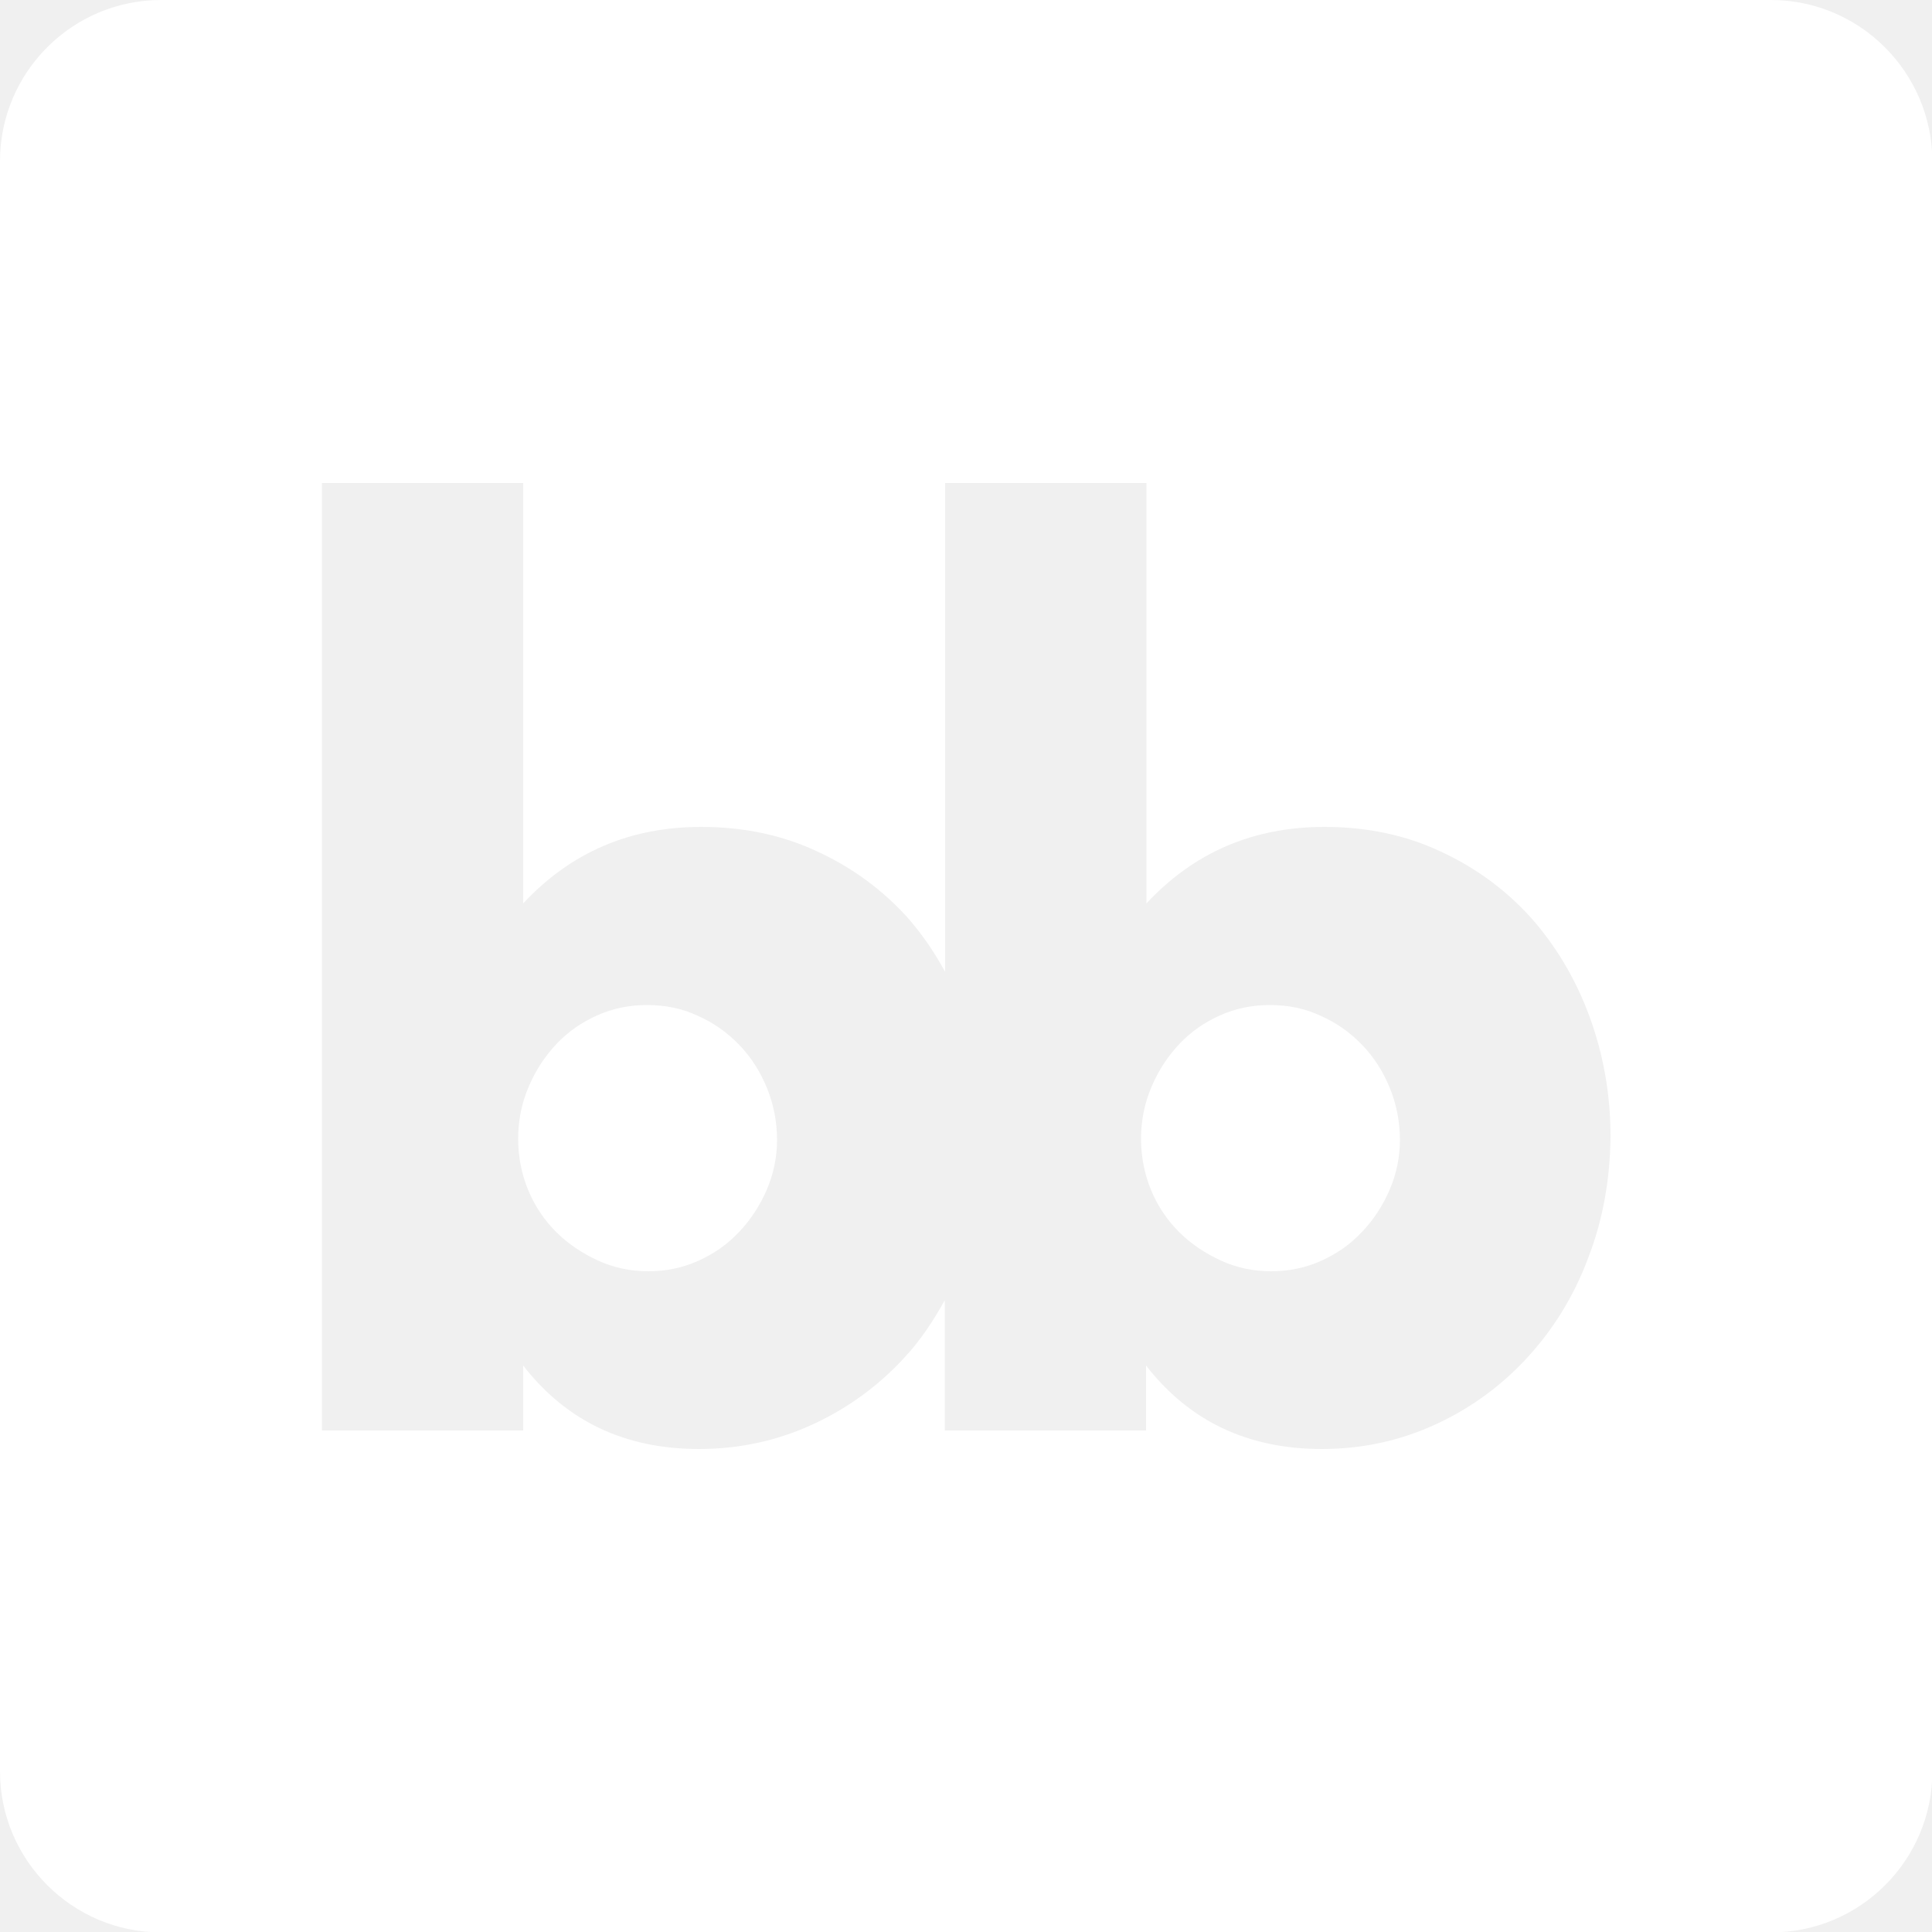
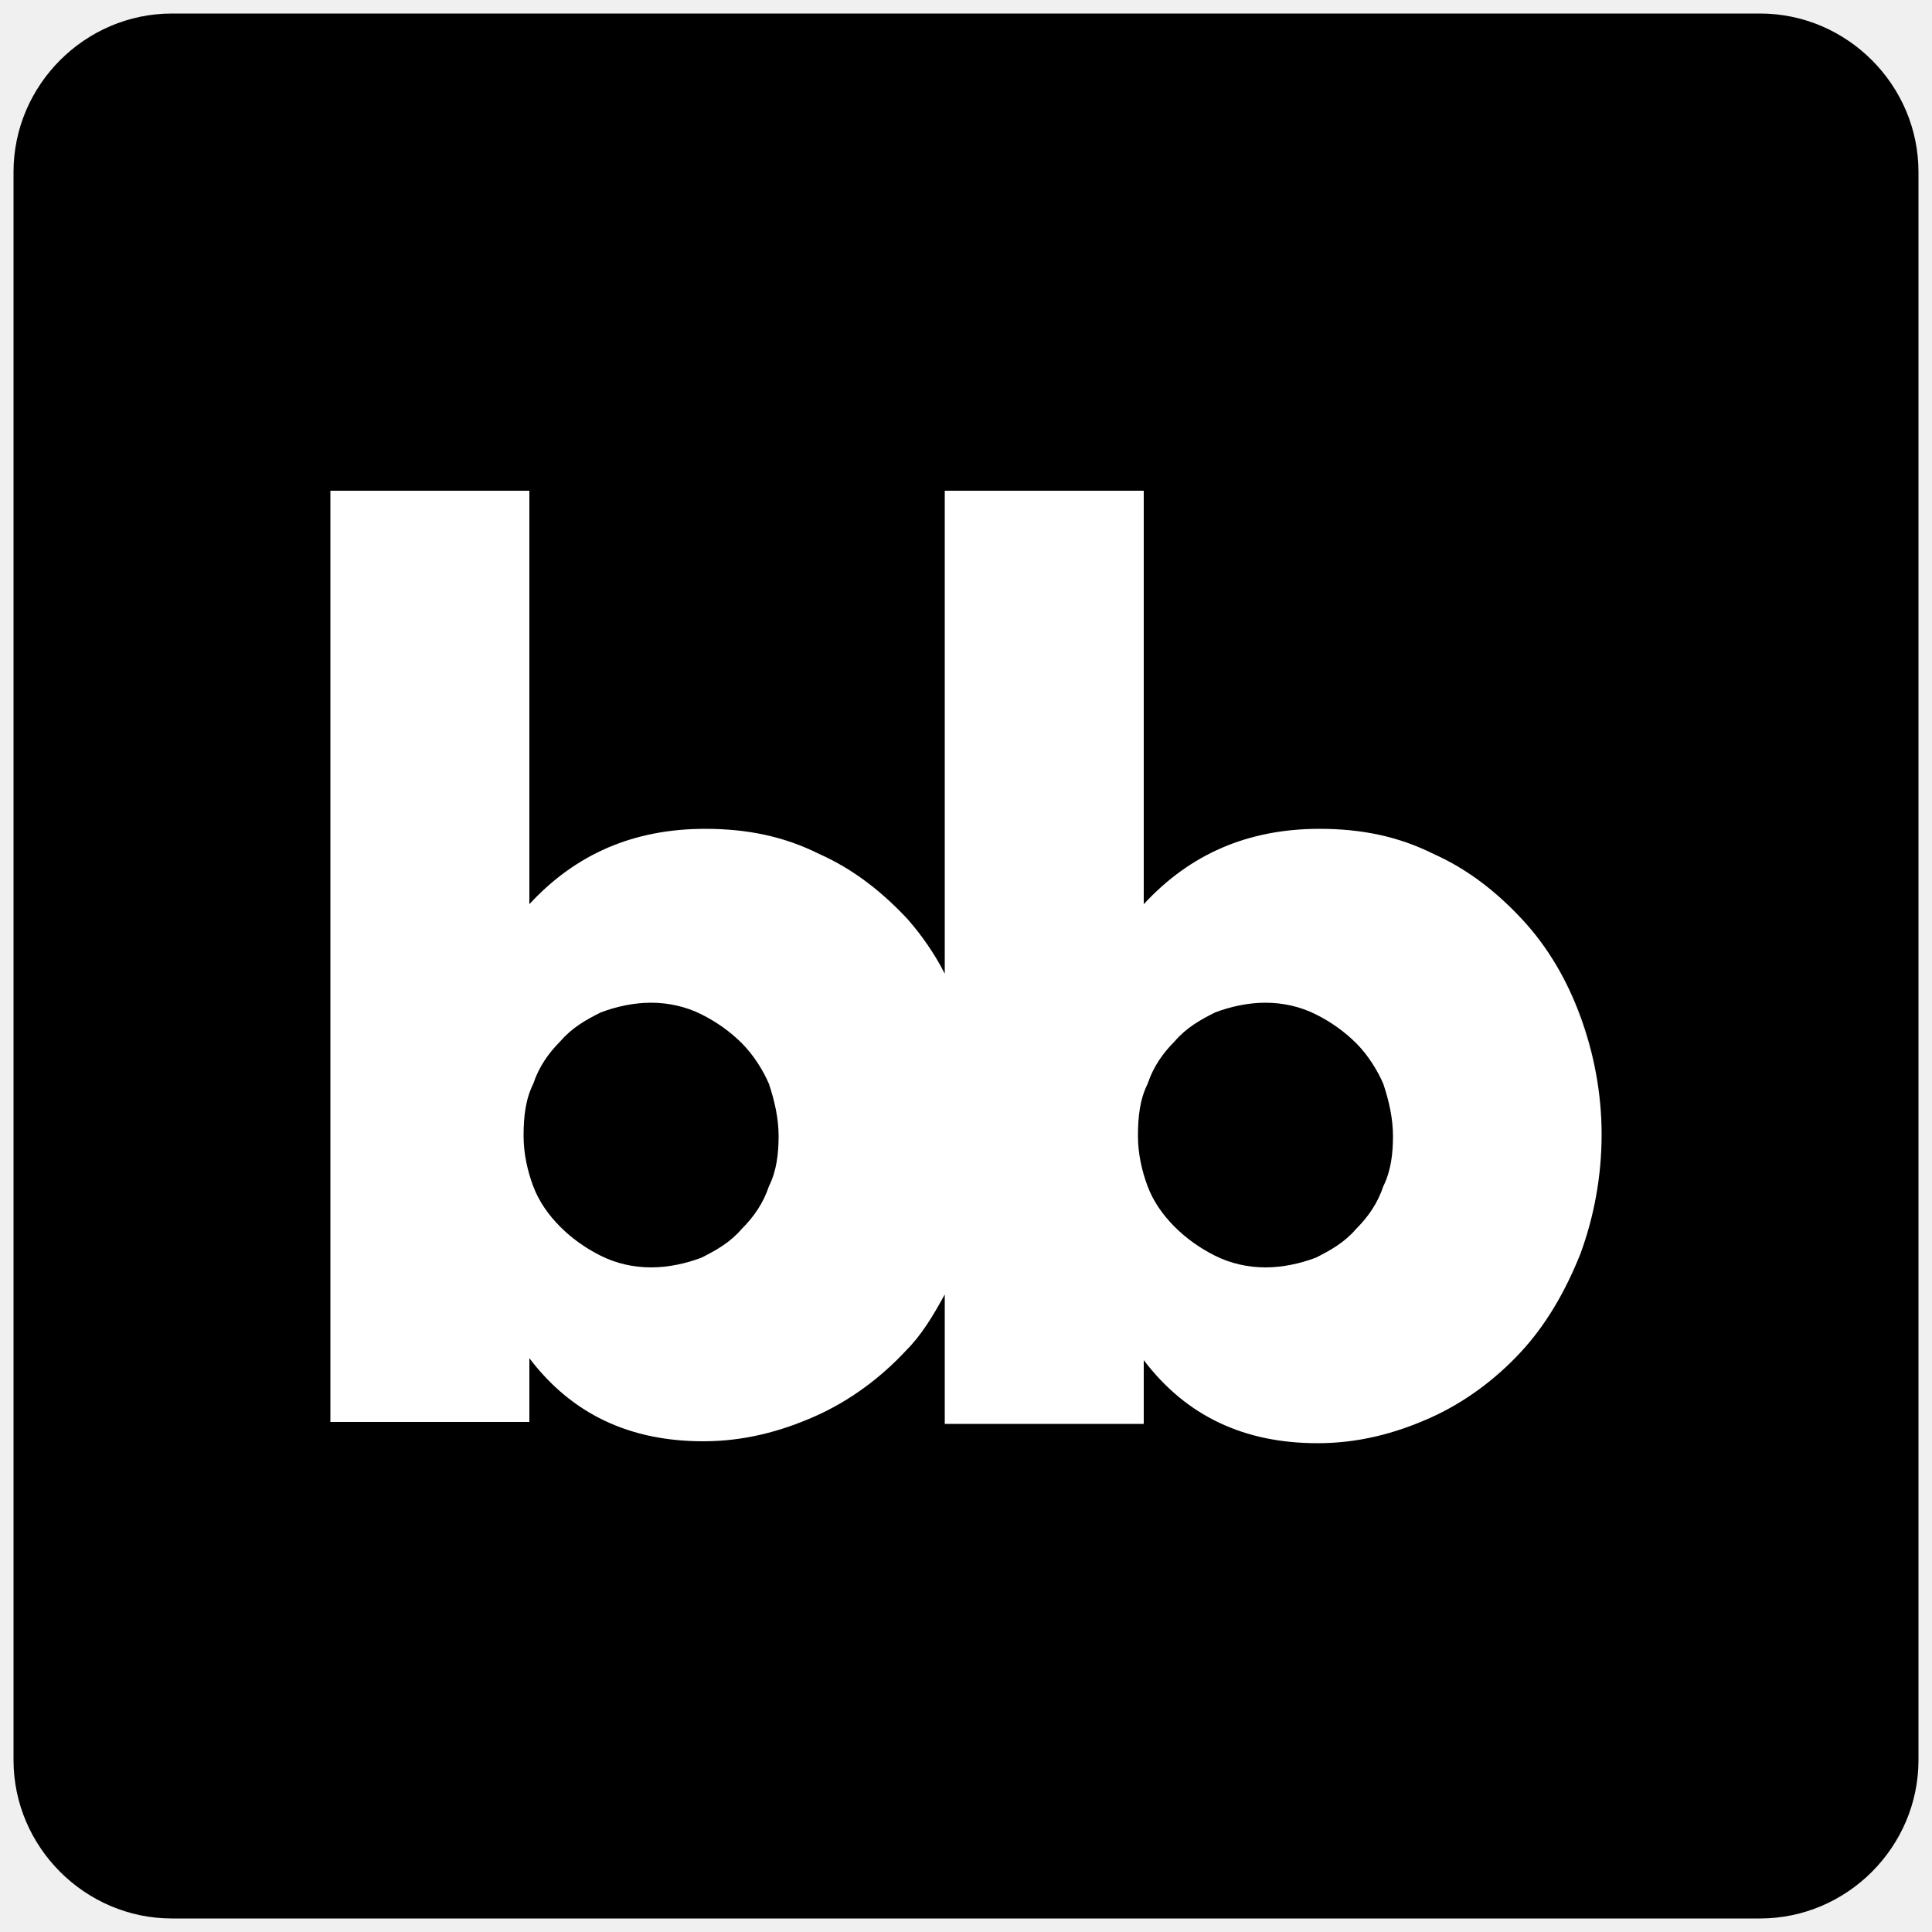
- <svg xmlns="http://www.w3.org/2000/svg" version="1.1" id="Layer_1" x="0px" y="0px" viewBox="0 0 500 500" style="enable-background:new 0 0 500 500;" xml:space="preserve">
+ <svg xmlns="http://www.w3.org/2000/svg" version="1.1" id="Layer_1" x="0px" y="0px" viewBox="0 0 100 100" style="enable-background:new 0 0 100 100;" xml:space="preserve">
  <style type="text/css">
- 	.st0{fill:none;}
- 	.st1{fill:#FFFFFF;}
+ 	.st0{fill:#FFFFFF;}
</style>
  <g>
-     <path class="st0" d="M396.1,237.4c-6.4-7.2-14.2-12.9-23.3-17.1c-9.1-4.2-19.1-6.4-30.1-6.4c-18.4,0-33.8,6.6-46.1,19.8V125h-52.1   v126.4c-2.8-5-5.9-9.8-9.7-14c-6.4-7.2-14.2-12.9-23.3-17.1c-9.1-4.2-19.1-6.4-30.1-6.4c-18.4,0-33.8,6.6-46.1,19.8V125H83.3v245.3   h52.1v-16.8c11.1,14.4,26.3,21.6,45.5,21.6c10.6,0,20.4-2.1,29.5-6.4c9.1-4.2,17-10,23.7-17.3c4.1-4.4,7.4-9.5,10.4-14.8v33.7h52.1   v-16.8c11.1,14.4,26.3,21.6,45.5,21.6c10.6,0,20.4-2.1,29.5-6.4c9.1-4.2,17-10,23.7-17.3c6.7-7.3,11.9-15.9,15.7-25.7   c3.7-9.9,5.6-20.4,5.6-31.6c0-11-1.8-21.4-5.5-31.2C407.5,253.1,402.5,244.6,396.1,237.4z" />
-     <path class="st1" d="M458.3,0H41.7C18.7,0,0,18.7,0,41.7v416.7c0,23,18.7,41.7,41.7,41.7h416.7c23,0,41.7-18.7,41.7-41.7V41.7   C500,18.7,481.3,0,458.3,0z M411,325.6c-3.7,9.9-9,18.4-15.7,25.7c-6.7,7.3-14.6,13.1-23.7,17.3c-9.1,4.2-18.9,6.4-29.5,6.4   c-19.2,0-34.3-7.2-45.5-21.6v16.8h-52.1v-33.7c-3,5.4-6.3,10.4-10.4,14.8c-6.7,7.3-14.6,13.1-23.7,17.3c-9.1,4.2-18.9,6.4-29.5,6.4   c-19.2,0-34.3-7.2-45.5-21.6v16.8H83.3V125h52.1v108.8c12.3-13.2,27.6-19.8,46.1-19.8c10.9,0,21,2.1,30.1,6.4   c9.1,4.2,16.9,10,23.3,17.1c3.7,4.2,6.9,8.9,9.7,14V125h52.1v108.8c12.3-13.2,27.6-19.8,46.1-19.8c10.9,0,21,2.1,30.1,6.4   c9.1,4.2,16.9,10,23.3,17.1c6.4,7.2,11.5,15.7,15.1,25.4c3.6,9.8,5.5,20.1,5.5,31.2C416.7,305.3,414.8,315.8,411,325.6z" />
-     <path class="st1" d="M352.5,270.4c-3.1-3.2-6.6-5.7-10.7-7.5c-4-1.9-8.4-2.8-13.2-2.8c-4.6,0-8.9,0.9-12.9,2.7   c-4,1.8-7.5,4.2-10.5,7.4c-3,3.2-5.4,6.8-7.2,11.1c-1.8,4.2-2.7,8.7-2.7,13.4s0.9,9.2,2.6,13.3c1.7,4.1,4.1,7.7,7.2,10.8   c3.1,3.1,6.7,5.5,10.8,7.4c4.1,1.9,8.5,2.8,13.1,2.8c4.6,0,8.9-0.9,12.9-2.7c4-1.8,7.5-4.2,10.5-7.4c3-3.1,5.4-6.8,7.2-10.9   c1.8-4.2,2.7-8.5,2.7-13c0-4.7-0.9-9.2-2.6-13.4C357.9,277.2,355.5,273.5,352.5,270.4z" />
-     <path class="st1" d="M191.3,270.4c-3.1-3.2-6.6-5.7-10.7-7.5c-4-1.9-8.4-2.8-13.2-2.8c-4.6,0-8.9,0.9-12.9,2.7   c-4,1.8-7.5,4.2-10.5,7.4c-3,3.2-5.4,6.8-7.2,11.1c-1.8,4.2-2.7,8.7-2.7,13.4s0.9,9.2,2.6,13.3c1.7,4.1,4.1,7.7,7.2,10.8   c3.1,3.1,6.7,5.5,10.8,7.4c4.1,1.9,8.5,2.8,13.1,2.8c4.6,0,8.9-0.9,12.9-2.7c4-1.8,7.5-4.2,10.5-7.4c3-3.1,5.4-6.8,7.2-10.9   c1.8-4.2,2.7-8.5,2.7-13c0-4.7-0.9-9.2-2.6-13.4C196.7,277.2,194.3,273.5,191.3,270.4z" />
+     <path class="st0" d="M78.8,47.5c-1.3-1.4-2.8-2.5-4.6-3.4c-1.8-0.8-3.8-1.3-5.9-1.3c-3.6,0-6.7,1.3-9.1,3.9V25.4H48.9v24.9   c-0.6-1-1.2-1.9-1.9-2.8c-1.3-1.4-2.8-2.5-4.6-3.4c-1.8-0.8-3.8-1.3-5.9-1.3c-3.6,0-6.7,1.3-9.1,3.9V25.4H17.1v48.4h10.3v-3.3   c2.2,2.8,5.2,4.3,9,4.3c2.1,0,4-0.4,5.8-1.3c1.8-0.8,3.4-2,4.7-3.4c0.8-0.9,1.5-1.9,2-2.9v6.7h10.3v-3.3c2.2,2.8,5.2,4.3,9,4.3   c2.1,0,4-0.4,5.8-1.3c1.8-0.8,3.4-2,4.7-3.4c1.3-1.4,2.4-3.1,3.1-5.1c0.7-1.9,1.1-4,1.1-6.2c0-2.2-0.4-4.2-1.1-6.1   C81.1,50.6,80.1,48.9,78.8,47.5z" />
+     <path d="M91.1,0.7H8.9c-4.5,0-8.2,3.7-8.2,8.2v82.2c0,4.5,3.7,8.2,8.2,8.2h82.2c4.5,0,8.2-3.7,8.2-8.2V8.9   C99.3,4.4,95.6,0.7,91.1,0.7z M81.8,64.9C81,66.9,80,68.6,78.7,70c-1.3,1.4-2.9,2.6-4.7,3.4c-1.8,0.8-3.7,1.3-5.8,1.3   c-3.8,0-6.8-1.4-9-4.3v3.3H48.9v-6.7c-0.6,1.1-1.2,2.1-2,2.9c-1.3,1.4-2.9,2.6-4.7,3.4c-1.8,0.8-3.7,1.3-5.8,1.3   c-3.8,0-6.8-1.4-9-4.3v3.3H17.1V25.4h10.3v21.4c2.4-2.6,5.4-3.9,9.1-3.9c2.2,0,4.1,0.4,5.9,1.3c1.8,0.8,3.3,2,4.6,3.4   c0.7,0.8,1.4,1.8,1.9,2.8V25.4h10.3v21.4c2.4-2.6,5.4-3.9,9.1-3.9c2.2,0,4.1,0.4,5.9,1.3c1.8,0.8,3.3,2,4.6,3.4   c1.3,1.4,2.3,3.1,3,5c0.7,1.9,1.1,4,1.1,6.1C82.9,60.9,82.5,63,81.8,64.9z" />
+     <path d="M70.2,54c-0.6-0.6-1.3-1.1-2.1-1.5c-0.8-0.4-1.7-0.6-2.6-0.6c-0.9,0-1.8,0.2-2.6,0.5c-0.8,0.4-1.5,0.8-2.1,1.5   c-0.6,0.6-1.1,1.3-1.4,2.2c-0.4,0.8-0.5,1.7-0.5,2.7c0,0.9,0.2,1.8,0.5,2.6c0.3,0.8,0.8,1.5,1.4,2.1c0.6,0.6,1.3,1.1,2.1,1.5   c0.8,0.4,1.7,0.6,2.6,0.6c0.9,0,1.8-0.2,2.6-0.5c0.8-0.4,1.5-0.8,2.1-1.5c0.6-0.6,1.1-1.3,1.4-2.2c0.4-0.8,0.5-1.7,0.5-2.6   c0-0.9-0.2-1.8-0.5-2.7C71.3,55.4,70.8,54.6,70.2,54z" />
+     <path d="M38.4,54c-0.6-0.6-1.3-1.1-2.1-1.5c-0.8-0.4-1.7-0.6-2.6-0.6c-0.9,0-1.8,0.2-2.6,0.5c-0.8,0.4-1.5,0.8-2.1,1.5   c-0.6,0.6-1.1,1.3-1.4,2.2c-0.4,0.8-0.5,1.7-0.5,2.7c0,0.9,0.2,1.8,0.5,2.6c0.3,0.8,0.8,1.5,1.4,2.1c0.6,0.6,1.3,1.1,2.1,1.5   c0.8,0.4,1.7,0.6,2.6,0.6c0.9,0,1.8-0.2,2.6-0.5c0.8-0.4,1.5-0.8,2.1-1.5c0.6-0.6,1.1-1.3,1.4-2.2c0.4-0.8,0.5-1.7,0.5-2.6   c0-0.9-0.2-1.8-0.5-2.7C39.5,55.4,39,54.6,38.4,54z" />
  </g>
</svg>
